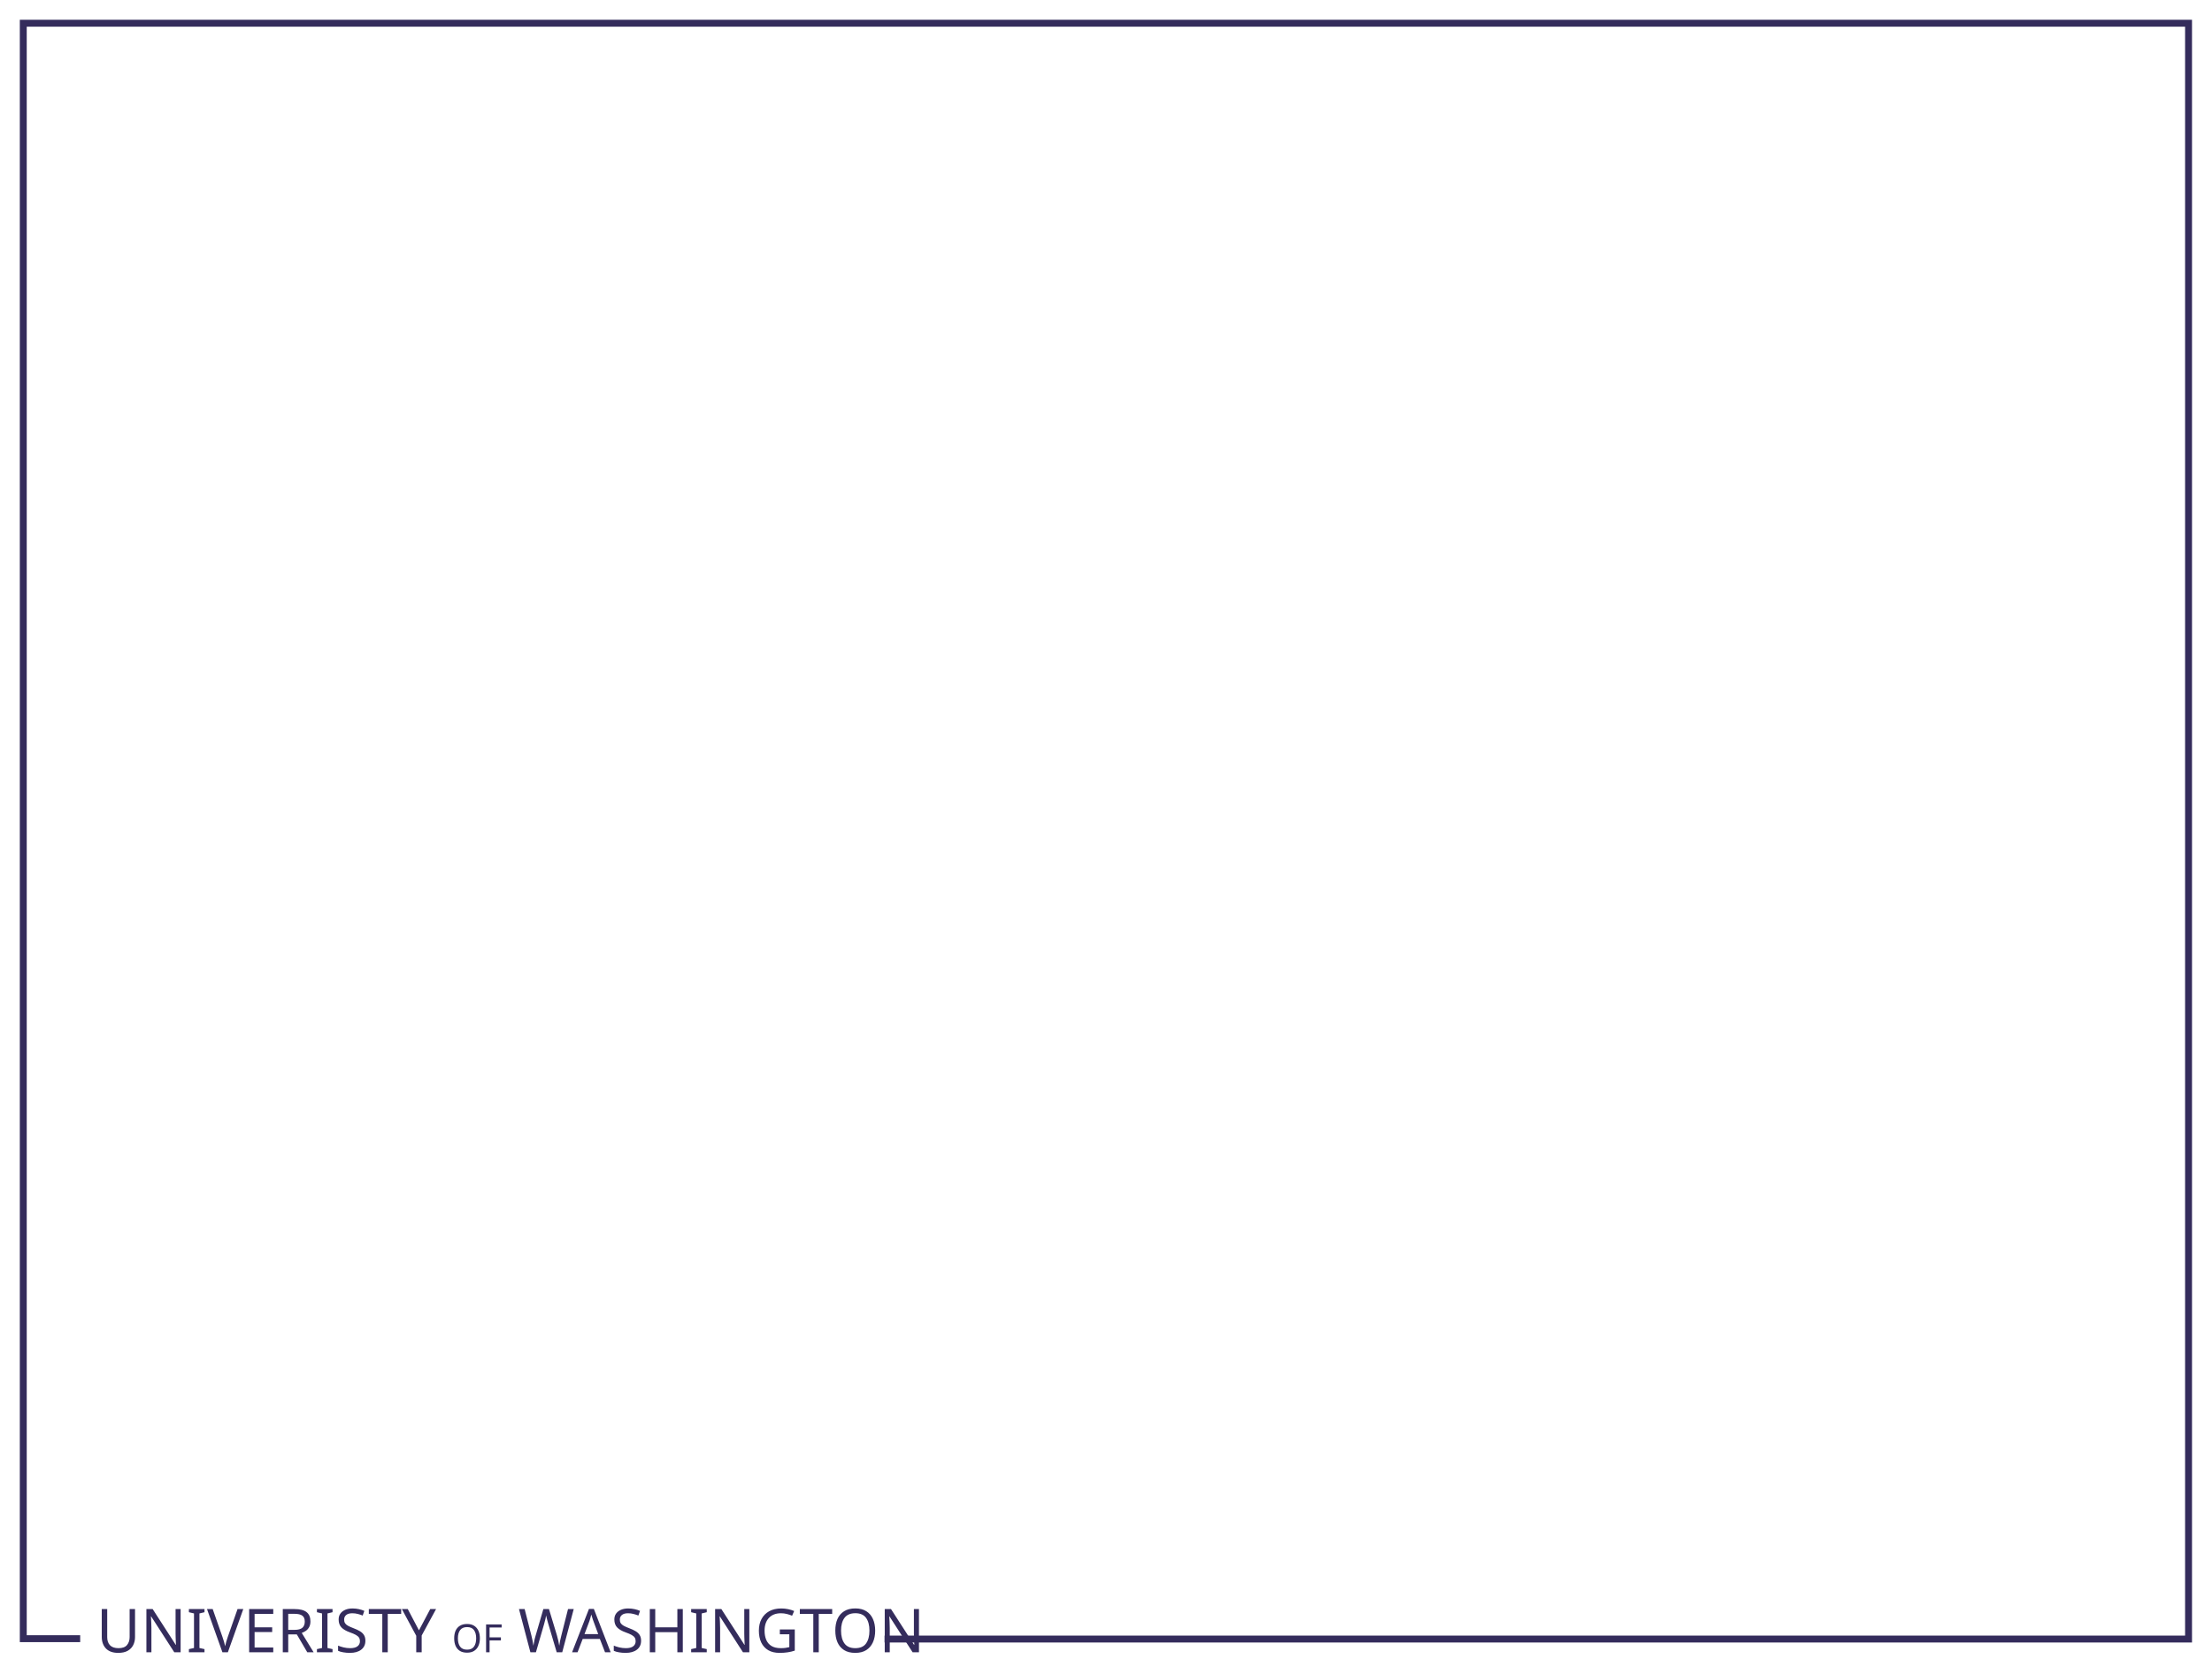
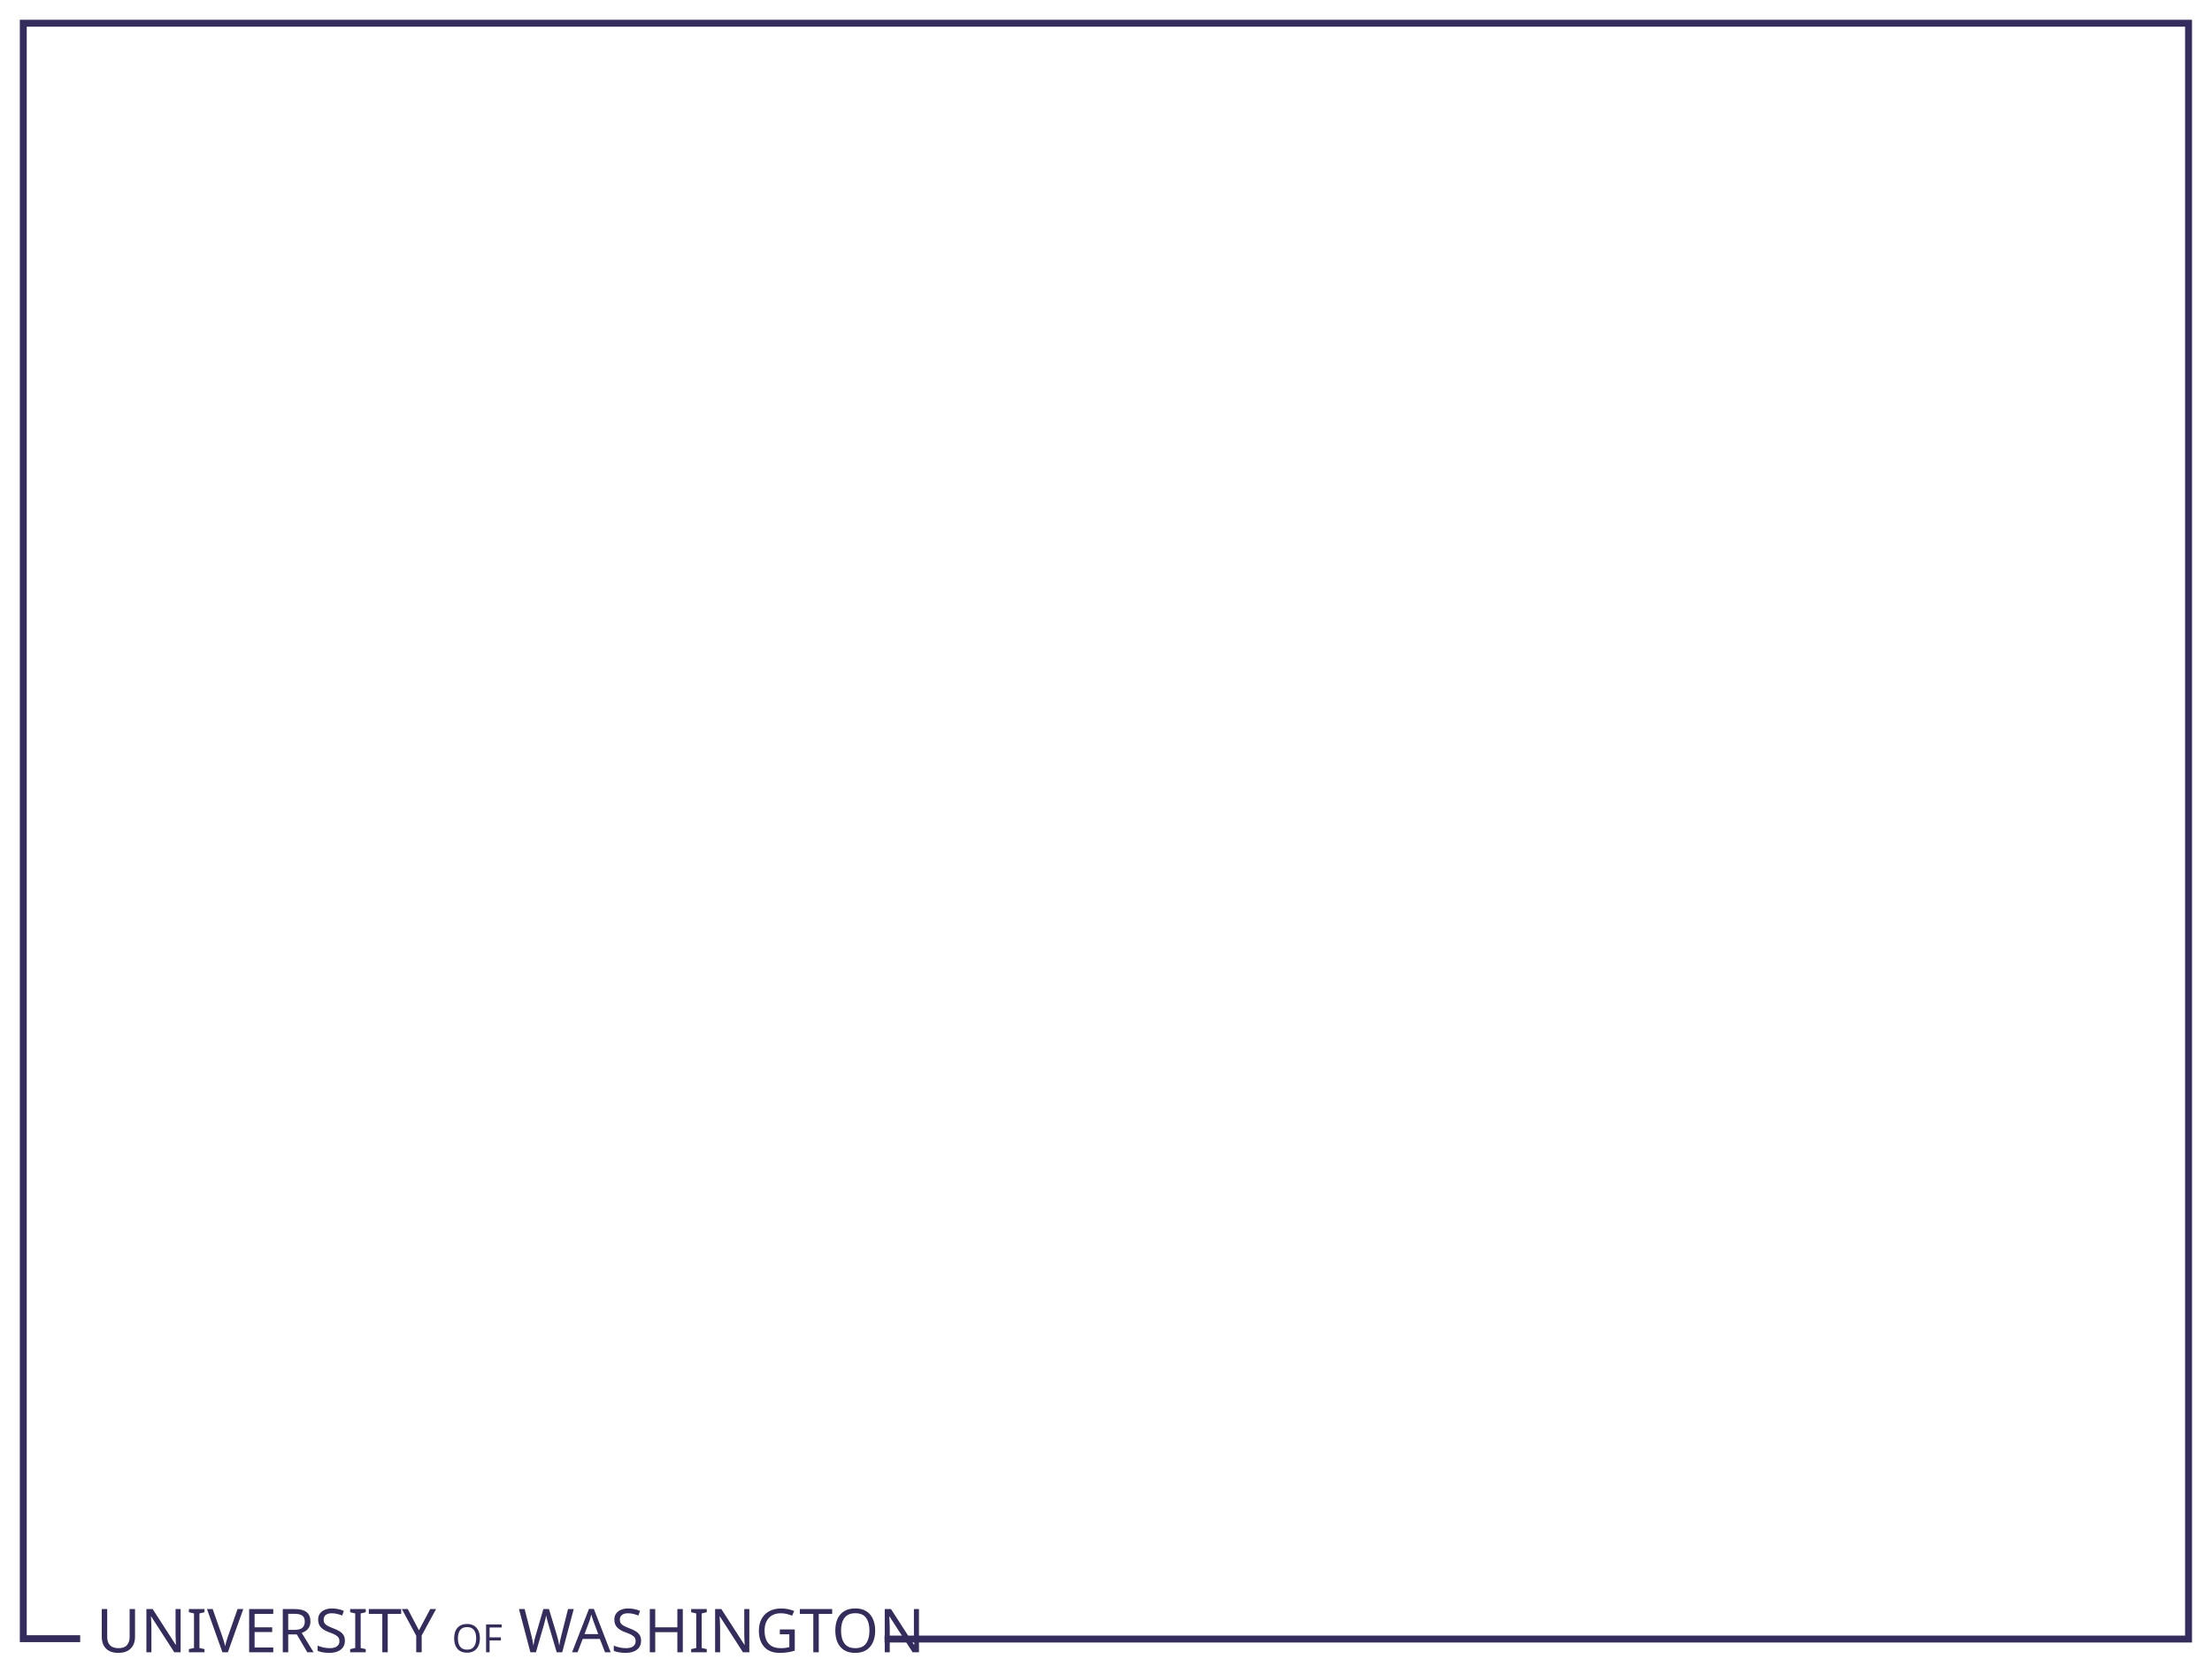
<svg xmlns="http://www.w3.org/2000/svg" width="800mm" height="600mm" viewBox="0 0 800 600" version="1.1" id="svg8">
  <defs id="defs2" />
  <g id="layer1" transform="translate(0,303)">
    <flowRoot xml:space="preserve" id="flowRoot4532" style="font-style:normal;font-variant:normal;font-weight:normal;font-stretch:normal;font-size:53.333px;line-height:1.25;font-family:Quattrocento;-inkscape-font-specification:Quattrocento;letter-spacing:0px;word-spacing:0px;fill:#000000;fill-opacity:1;stroke:none" transform="matrix(0.2645833,0,0,0.2645833,0,-303)">
      <flowRegion id="flowRegion4534">
        <rect id="rect4536" width="515.714" height="130.714" x="108.571" y="2148.431" />
      </flowRegion>
      <flowPara id="flowPara4538" style="font-weight:bold;font-size:82.667px" />
    </flowRoot>
    <path style="fill:none;stroke:#342c5c;stroke-width:2.5;stroke-linecap:butt;stroke-linejoin:miter;stroke-miterlimit:4;stroke-dasharray:none;stroke-opacity:1" d="M 319.918,289.784 H 791.519 V -294.601 H 8.419 v 584.251 h 20.58" id="path4578" />
    <g aria-label="UW CS&amp;SS" style="font-style:normal;font-variant:normal;font-weight:normal;font-stretch:normal;font-size:14.111px;line-height:1.25;font-family:Quattrocento;-inkscape-font-specification:Quattrocento;letter-spacing:0px;word-spacing:0px;fill:#342c5c;fill-opacity:1;stroke:none;stroke-width:0.265" id="text5209" transform="translate(4.913691,-1.511905)">
      <text xml:space="preserve" style="font-style:normal;font-weight:normal;font-size:10.583px;line-height:1.25;font-family:sans-serif;letter-spacing:0px;word-spacing:0px;fill:#342c5c;fill-opacity:1;stroke:none;stroke-width:0.07" x="29.921" y="296.081" class="unisans" id="text26">
-         <tspan id="tspan24" x="29.921" y="296.081" style="font-style:normal;font-variant:normal;font-weight:normal;font-stretch:normal;font-size:21.872px;font-family:'Uni Sans';-inkscape-font-specification:'Uni Sans';fill:#342c5c;fill-opacity:1;stroke-width:0.07">UNIVERISTY <tspan style="font-size:14.111px" id="tspan4536">OF</tspan> WASHINGTON</tspan>
+         <tspan id="tspan24" x="29.921" y="296.081" style="font-style:normal;font-variant:normal;font-weight:normal;font-stretch:normal;font-size:21.872px;font-family:'Uni Sans';-inkscape-font-specification:'Uni Sans';fill:#342c5c;fill-opacity:1;stroke-width:0.07">UNIVERSITY <tspan style="font-size:14.111px" id="tspan4536">OF</tspan> WASHINGTON</tspan>
      </text>
    </g>
  </g>
</svg>
